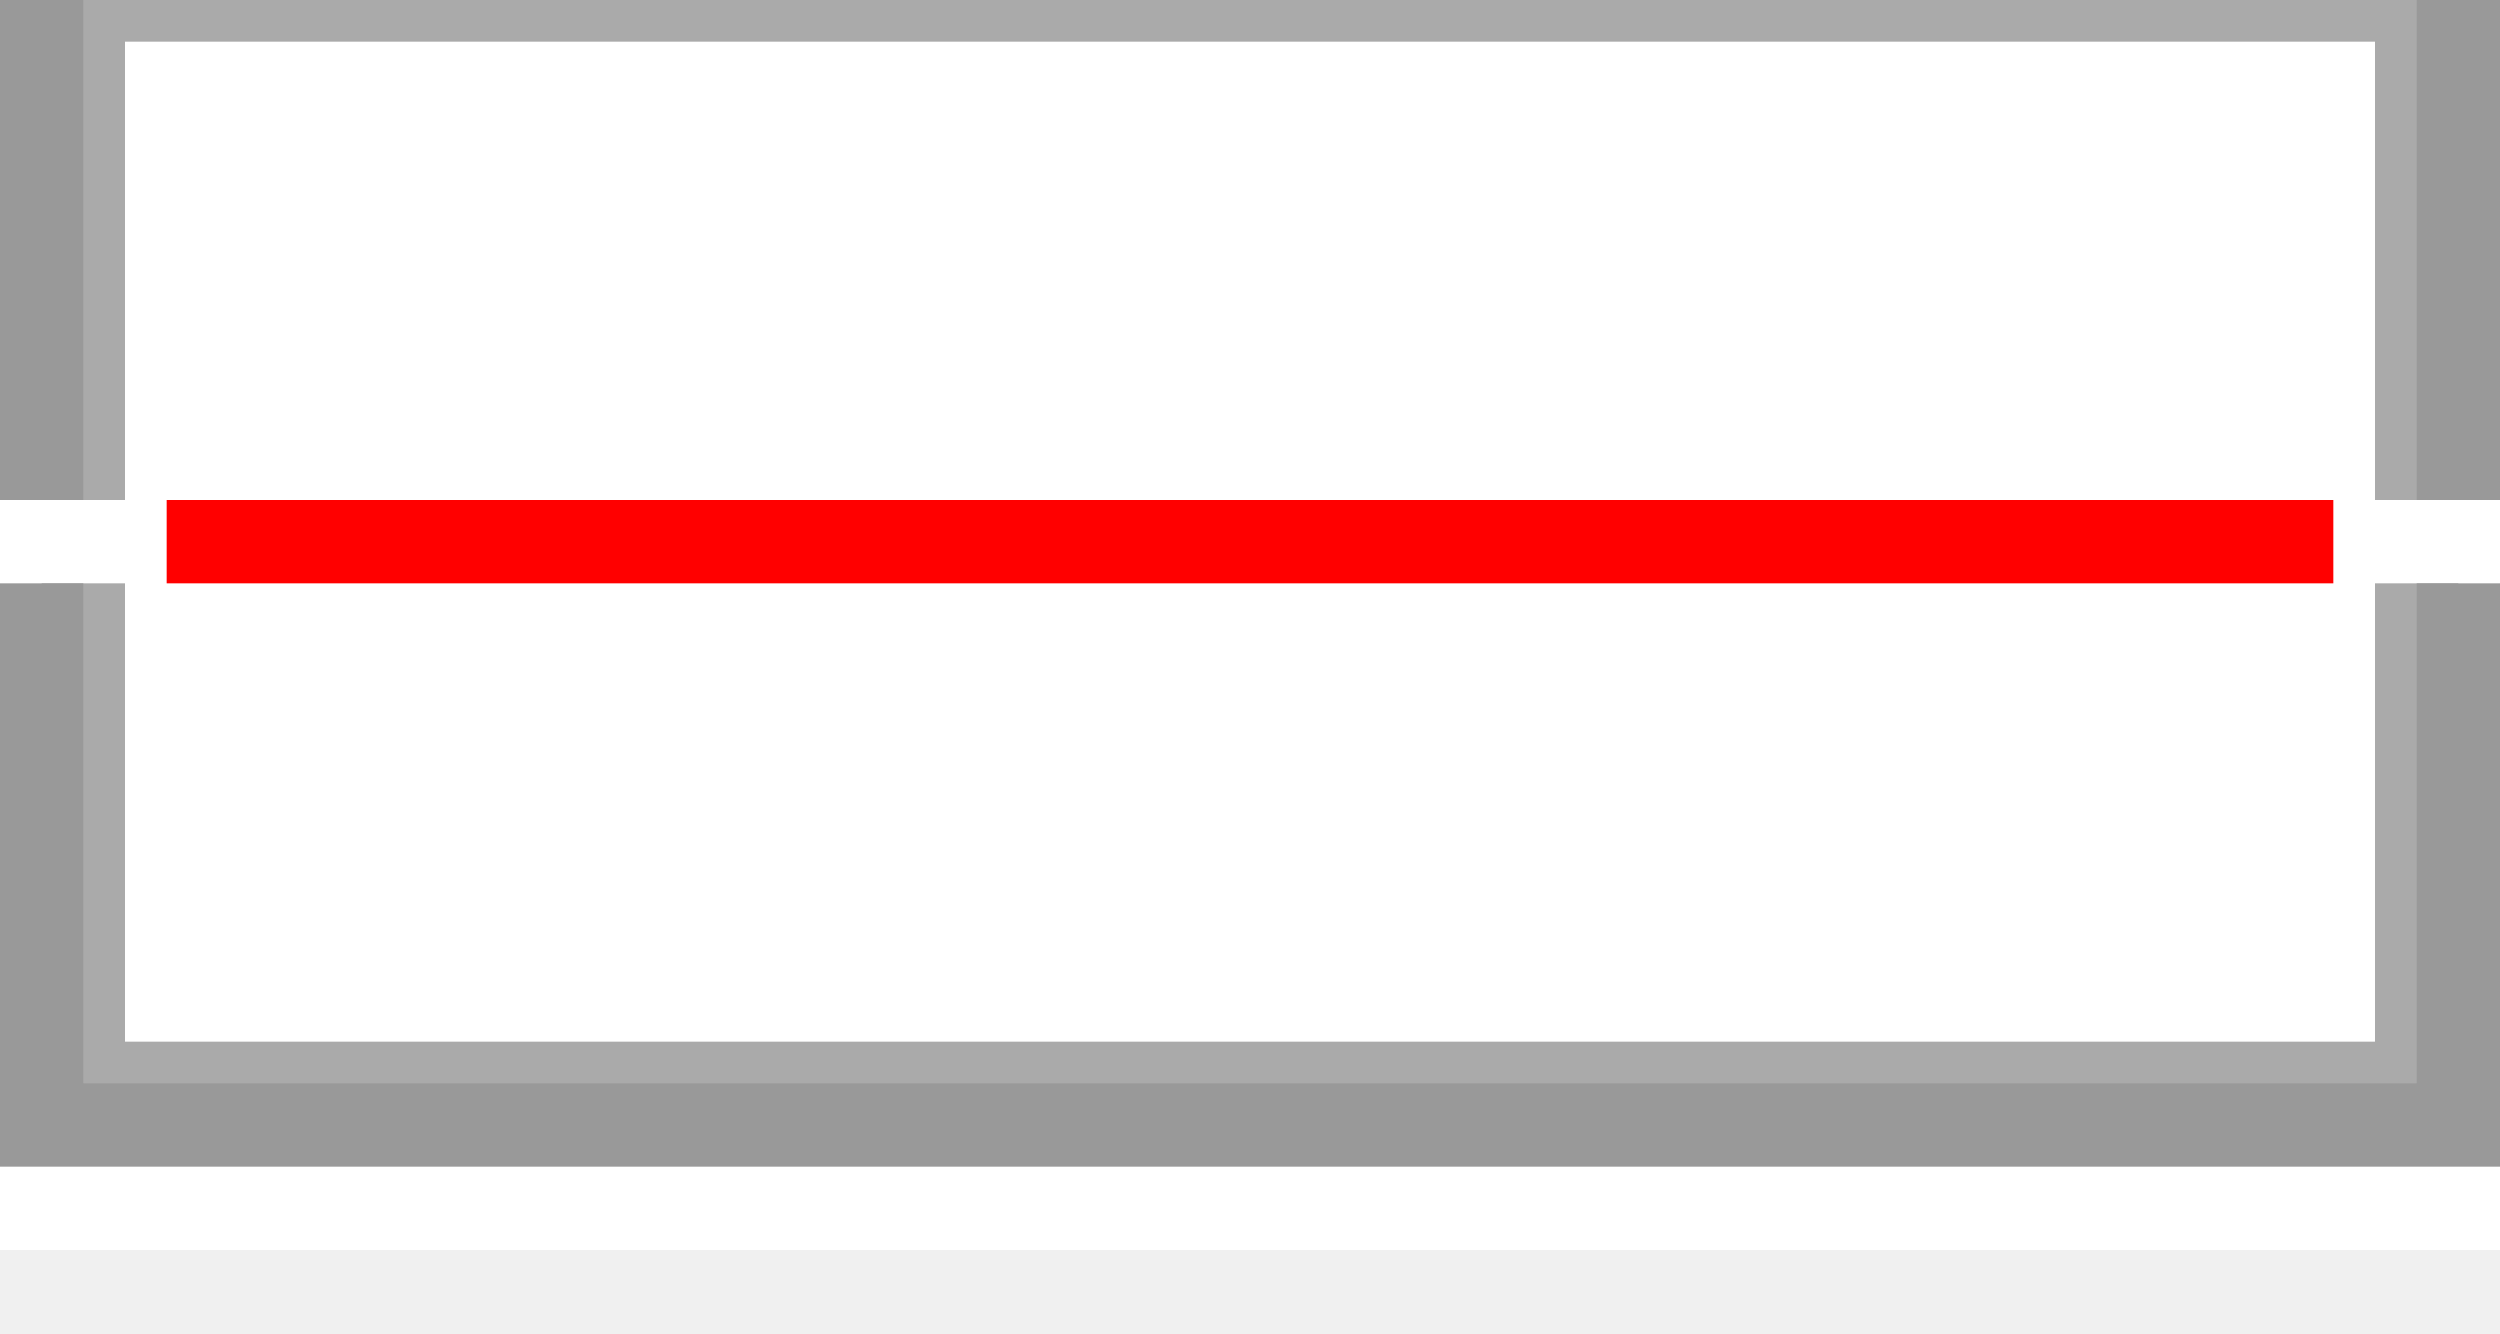
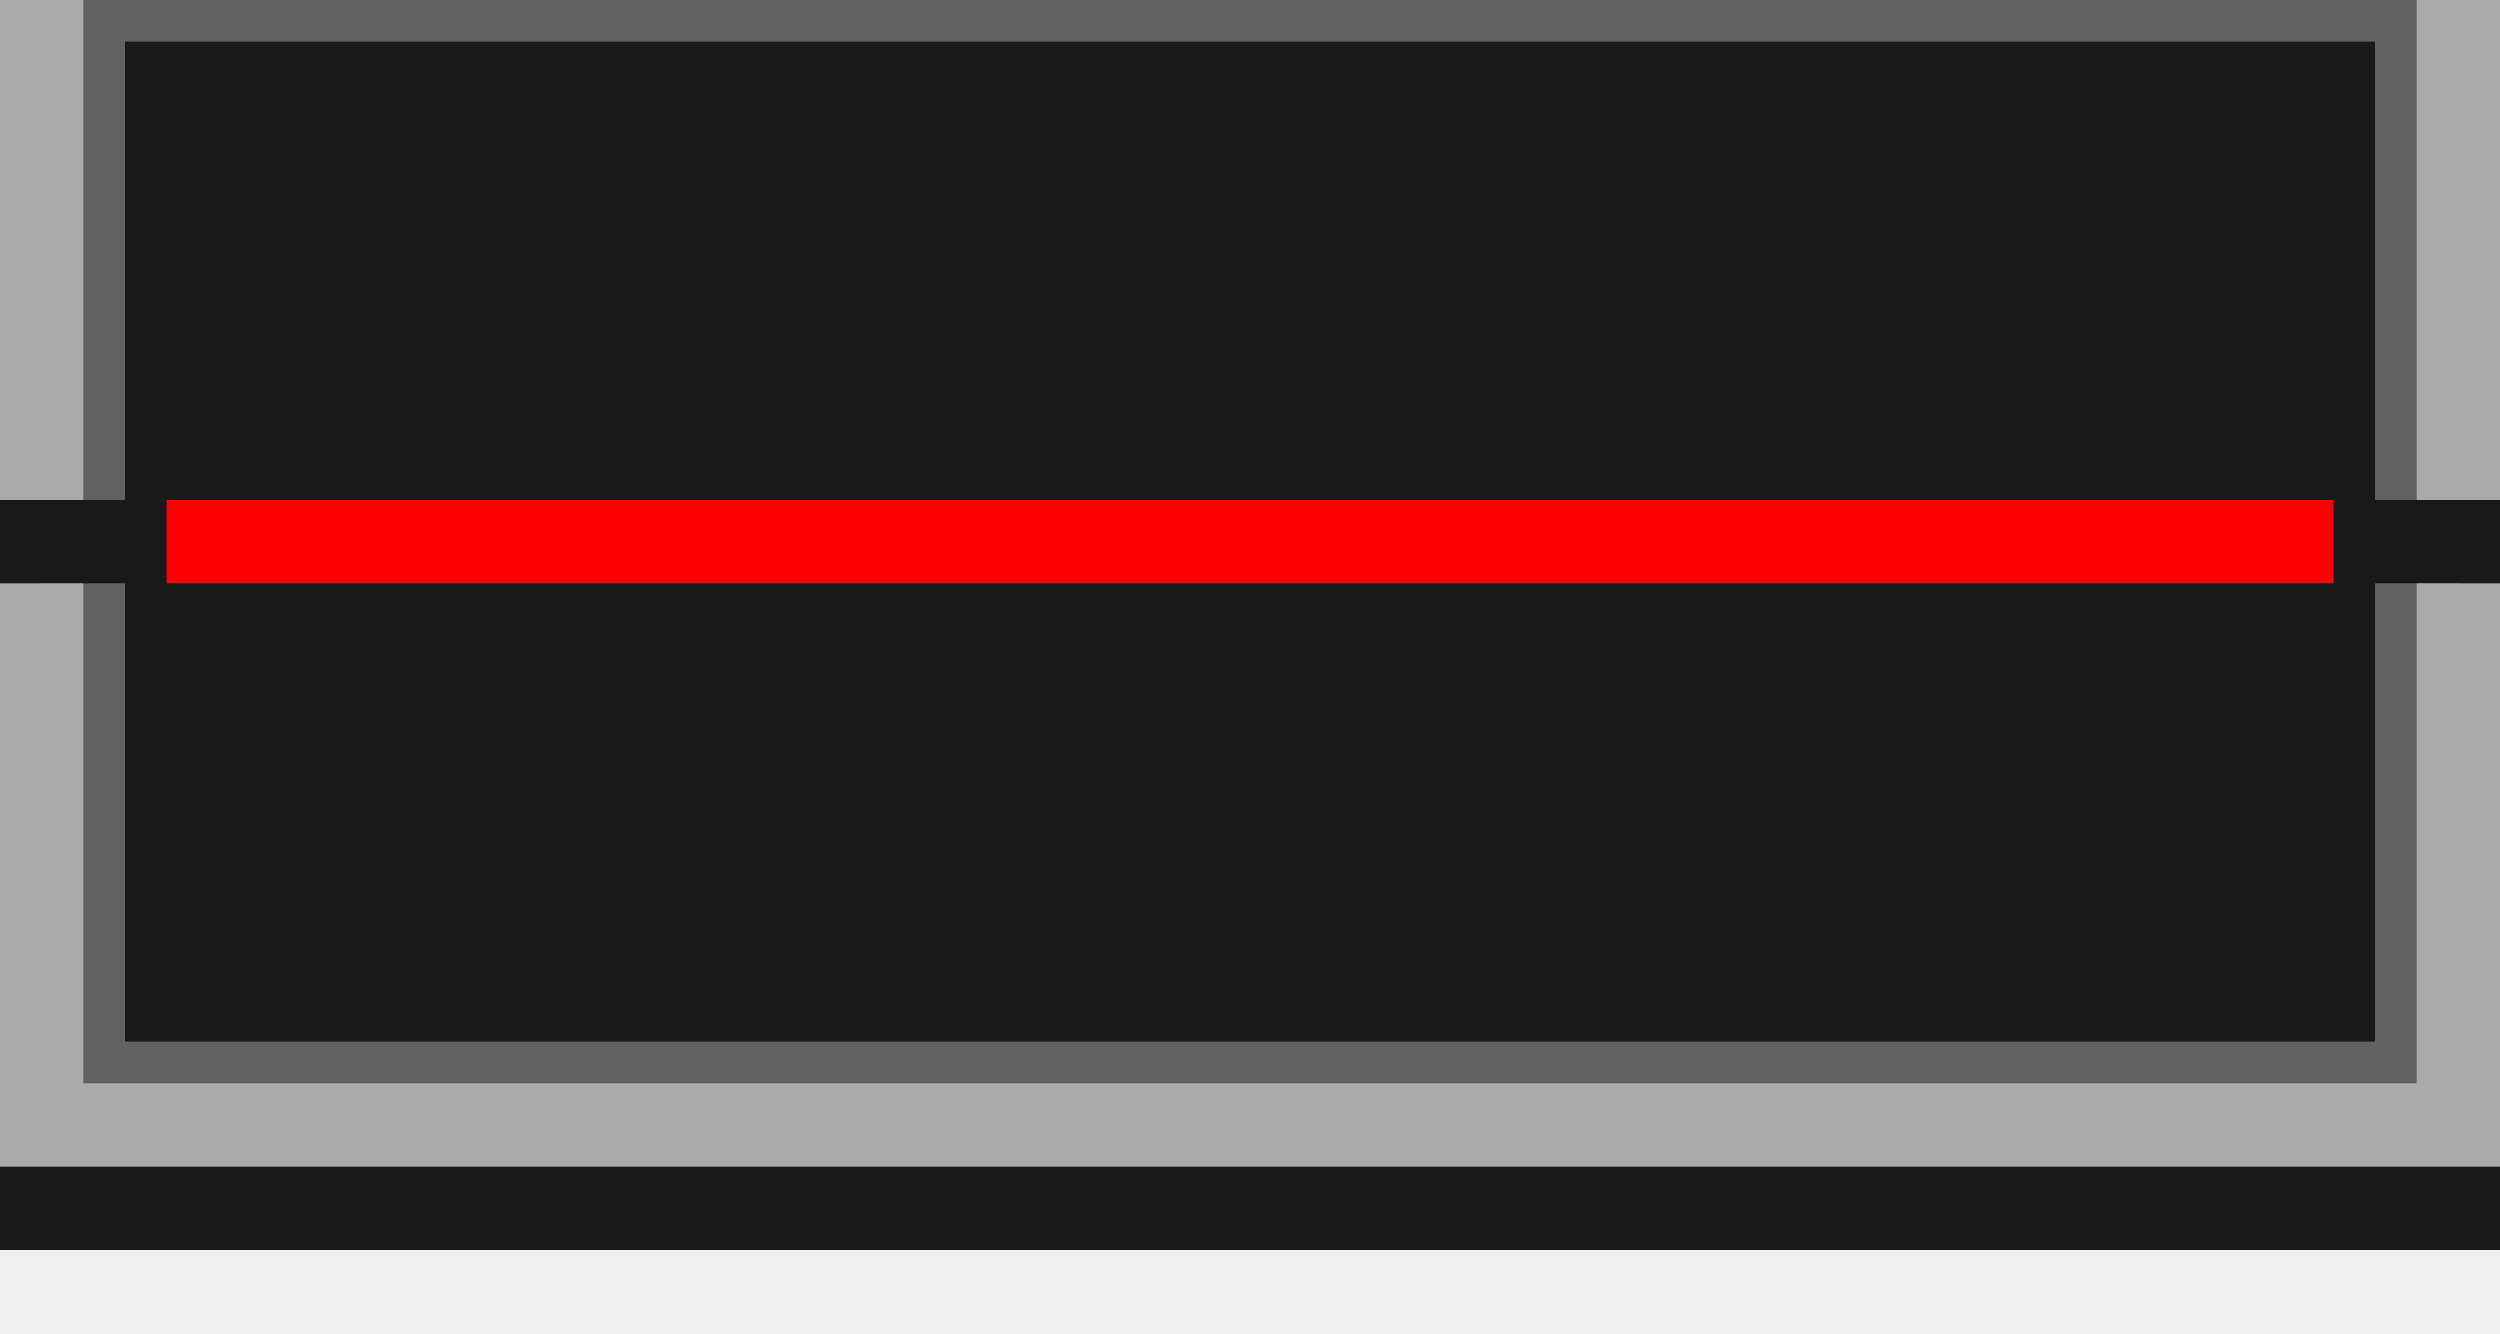
<svg xmlns="http://www.w3.org/2000/svg" version="1.1">
-   <rect x="0" y="-1" width="30" height="16" style="fill:#ffffff; stroke-width:0; stroke:#eeeeee; stroke-linecap:sqare;" />
-   <path d="M 1 6 l 0 -6 l 28 0 l 0 6" style="fill:none;stroke-width:1;stroke:#aaaaaa" />
-   <path d="M 1 7 l 0 6 l 28 0 l 0 -6" style="fill:none;stroke-width:1;stroke:#aaaaaa" />
-   <path d="M 0.5 6 l 0 -6.5 l 29 0 l 0 6.5" style="fill:none;stroke-width:1;stroke:#999999" />
-   <path d="M 0.5 7 l 0 6.5 l 29 0 l 0 -6.5" style="fill:none;stroke-width:1;stroke:#999999" />
+   <rect x="0" y="-1" width="30" height="16" style="fill:#191919; stroke-width:0; stroke:#eeeeee; stroke-linecap:sqare;" />
+   <path d="M 1 6 l 0 -6 l 28 0 l 0 6" style="fill:none; stroke-width:1; stroke:#aaaaaa; stroke-opacity: 0.5;" />
+   <path d="M 1 7 l 0 6 l 28 0 l 0 -6" style="fill:none; stroke-width:1; stroke:#aaaaaa; stroke-opacity: 0.5;" />
+   <path d="M 0.5 6 l 0 -6.5 l 29 0 l 0 6.5" style="fill:none; stroke-width:1; stroke:#aaaaaa;" />
+   <path d="M 0.5 7 l 0 6.5 l 29 0 l 0 -6.5" style="fill:none; stroke-width:1; stroke:#aaaaaa;" />
  <line x1="2" y1="6.5" x2="28" y2="6.5" style="stroke: #ff0000; stroke-width: 1; var( stroke, color );" />
</svg>
